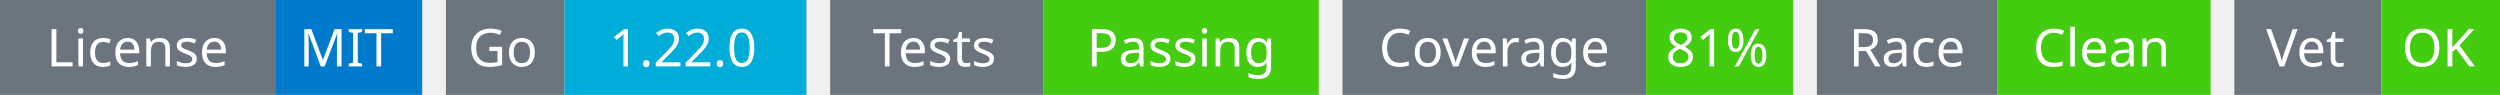
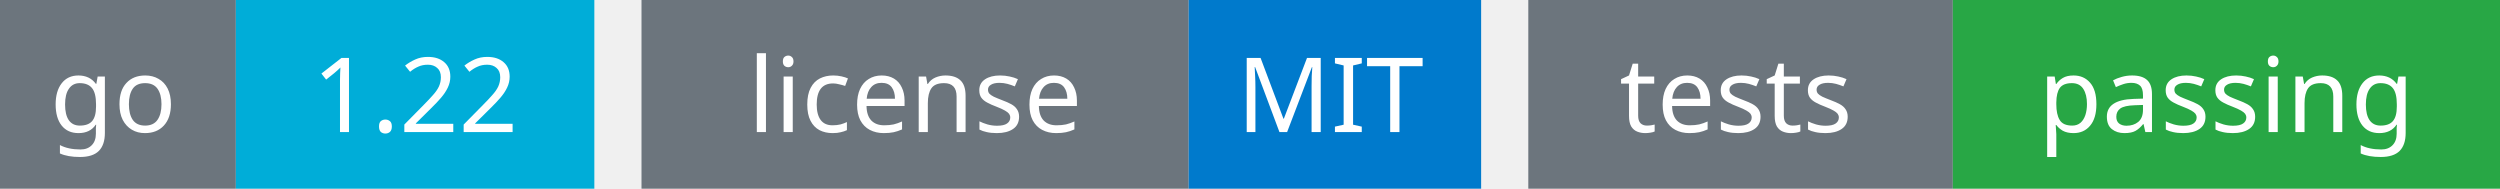
- <svg xmlns="http://www.w3.org/2000/svg" width="527" height="20" viewBox="0 0 527 20">
+ <svg xmlns="http://www.w3.org/2000/svg" width="265" height="20" viewBox="0 0 265 20">
  <g transform="translate(0, 0)">
+     <rect x="0" y="0" width="25" height="20" fill="#6c757d" />
+     <rect x="25" y="0" width="38" height="20" fill="#00add8" />
+     <text x="12" y="14" text-anchor="middle" font-family="sans-serif" font-size="11" fill="white">go</text>
+     <text x="44" y="14" text-anchor="middle" font-family="sans-serif" font-size="11" fill="white">1.22</text>
+   </g>
+   <g transform="translate(68, 0)">
    <rect x="0" y="0" width="58" height="20" fill="#6c757d" />
    <rect x="58" y="0" width="31" height="20" fill="#007acc" />
-     <text x="29" y="14" text-anchor="middle" font-family="sans-serif" font-size="11" fill="white">License</text>
+     <text x="29" y="14" text-anchor="middle" font-family="sans-serif" font-size="11" fill="white">license</text>
    <text x="73" y="14" text-anchor="middle" font-family="sans-serif" font-size="11" fill="white">MIT</text>
  </g>
-   <g transform="translate(94, 0)">
-     <rect x="0" y="0" width="25" height="20" fill="#6c757d" />
-     <rect x="25" y="0" width="51" height="20" fill="#00ADD8" />
-     <text x="12" y="14" text-anchor="middle" font-family="sans-serif" font-size="11" fill="white">Go</text>
-     <text x="50" y="14" text-anchor="middle" font-family="sans-serif" font-size="11" fill="white">1.22.0</text>
-   </g>
-   <g transform="translate(175, 0)">
+   <g transform="translate(162, 0)">
    <rect x="0" y="0" width="45" height="20" fill="#6c757d" />
-     <rect x="45" y="0" width="58" height="20" fill="#4c1" />
-     <text x="22" y="14" text-anchor="middle" font-family="sans-serif" font-size="11" fill="white">Tests</text>
-     <text x="74" y="14" text-anchor="middle" font-family="sans-serif" font-size="11" fill="white">Passing</text>
-   </g>
-   <g transform="translate(283, 0)">
-     <rect x="0" y="0" width="64" height="20" fill="#6c757d" />
-     <rect x="64" y="0" width="31" height="20" fill="#4c1" />
-     <text x="32" y="14" text-anchor="middle" font-family="sans-serif" font-size="11" fill="white">Coverage</text>
-     <text x="79" y="14" text-anchor="middle" font-family="sans-serif" font-size="11" fill="white">81%</text>
-   </g>
-   <g transform="translate(383, 0)">
-     <rect x="0" y="0" width="38" height="20" fill="#6c757d" />
-     <rect x="38" y="0" width="45" height="20" fill="#4c1" />
-     <text x="19" y="14" text-anchor="middle" font-family="sans-serif" font-size="11" fill="white">Race</text>
-     <text x="60" y="14" text-anchor="middle" font-family="sans-serif" font-size="11" fill="white">Clean</text>
-   </g>
-   <g transform="translate(471, 0)">
-     <rect x="0" y="0" width="31" height="20" fill="#6c757d" />
-     <rect x="31" y="0" width="25" height="20" fill="#4c1" />
-     <text x="15" y="14" text-anchor="middle" font-family="sans-serif" font-size="11" fill="white">Vet</text>
-     <text x="43" y="14" text-anchor="middle" font-family="sans-serif" font-size="11" fill="white">OK</text>
+     <rect x="45" y="0" width="58" height="20" fill="#28a745" />
+     <text x="22" y="14" text-anchor="middle" font-family="sans-serif" font-size="11" fill="white">tests</text>
+     <text x="74" y="14" text-anchor="middle" font-family="sans-serif" font-size="11" fill="white">passing</text>
  </g>
</svg>
